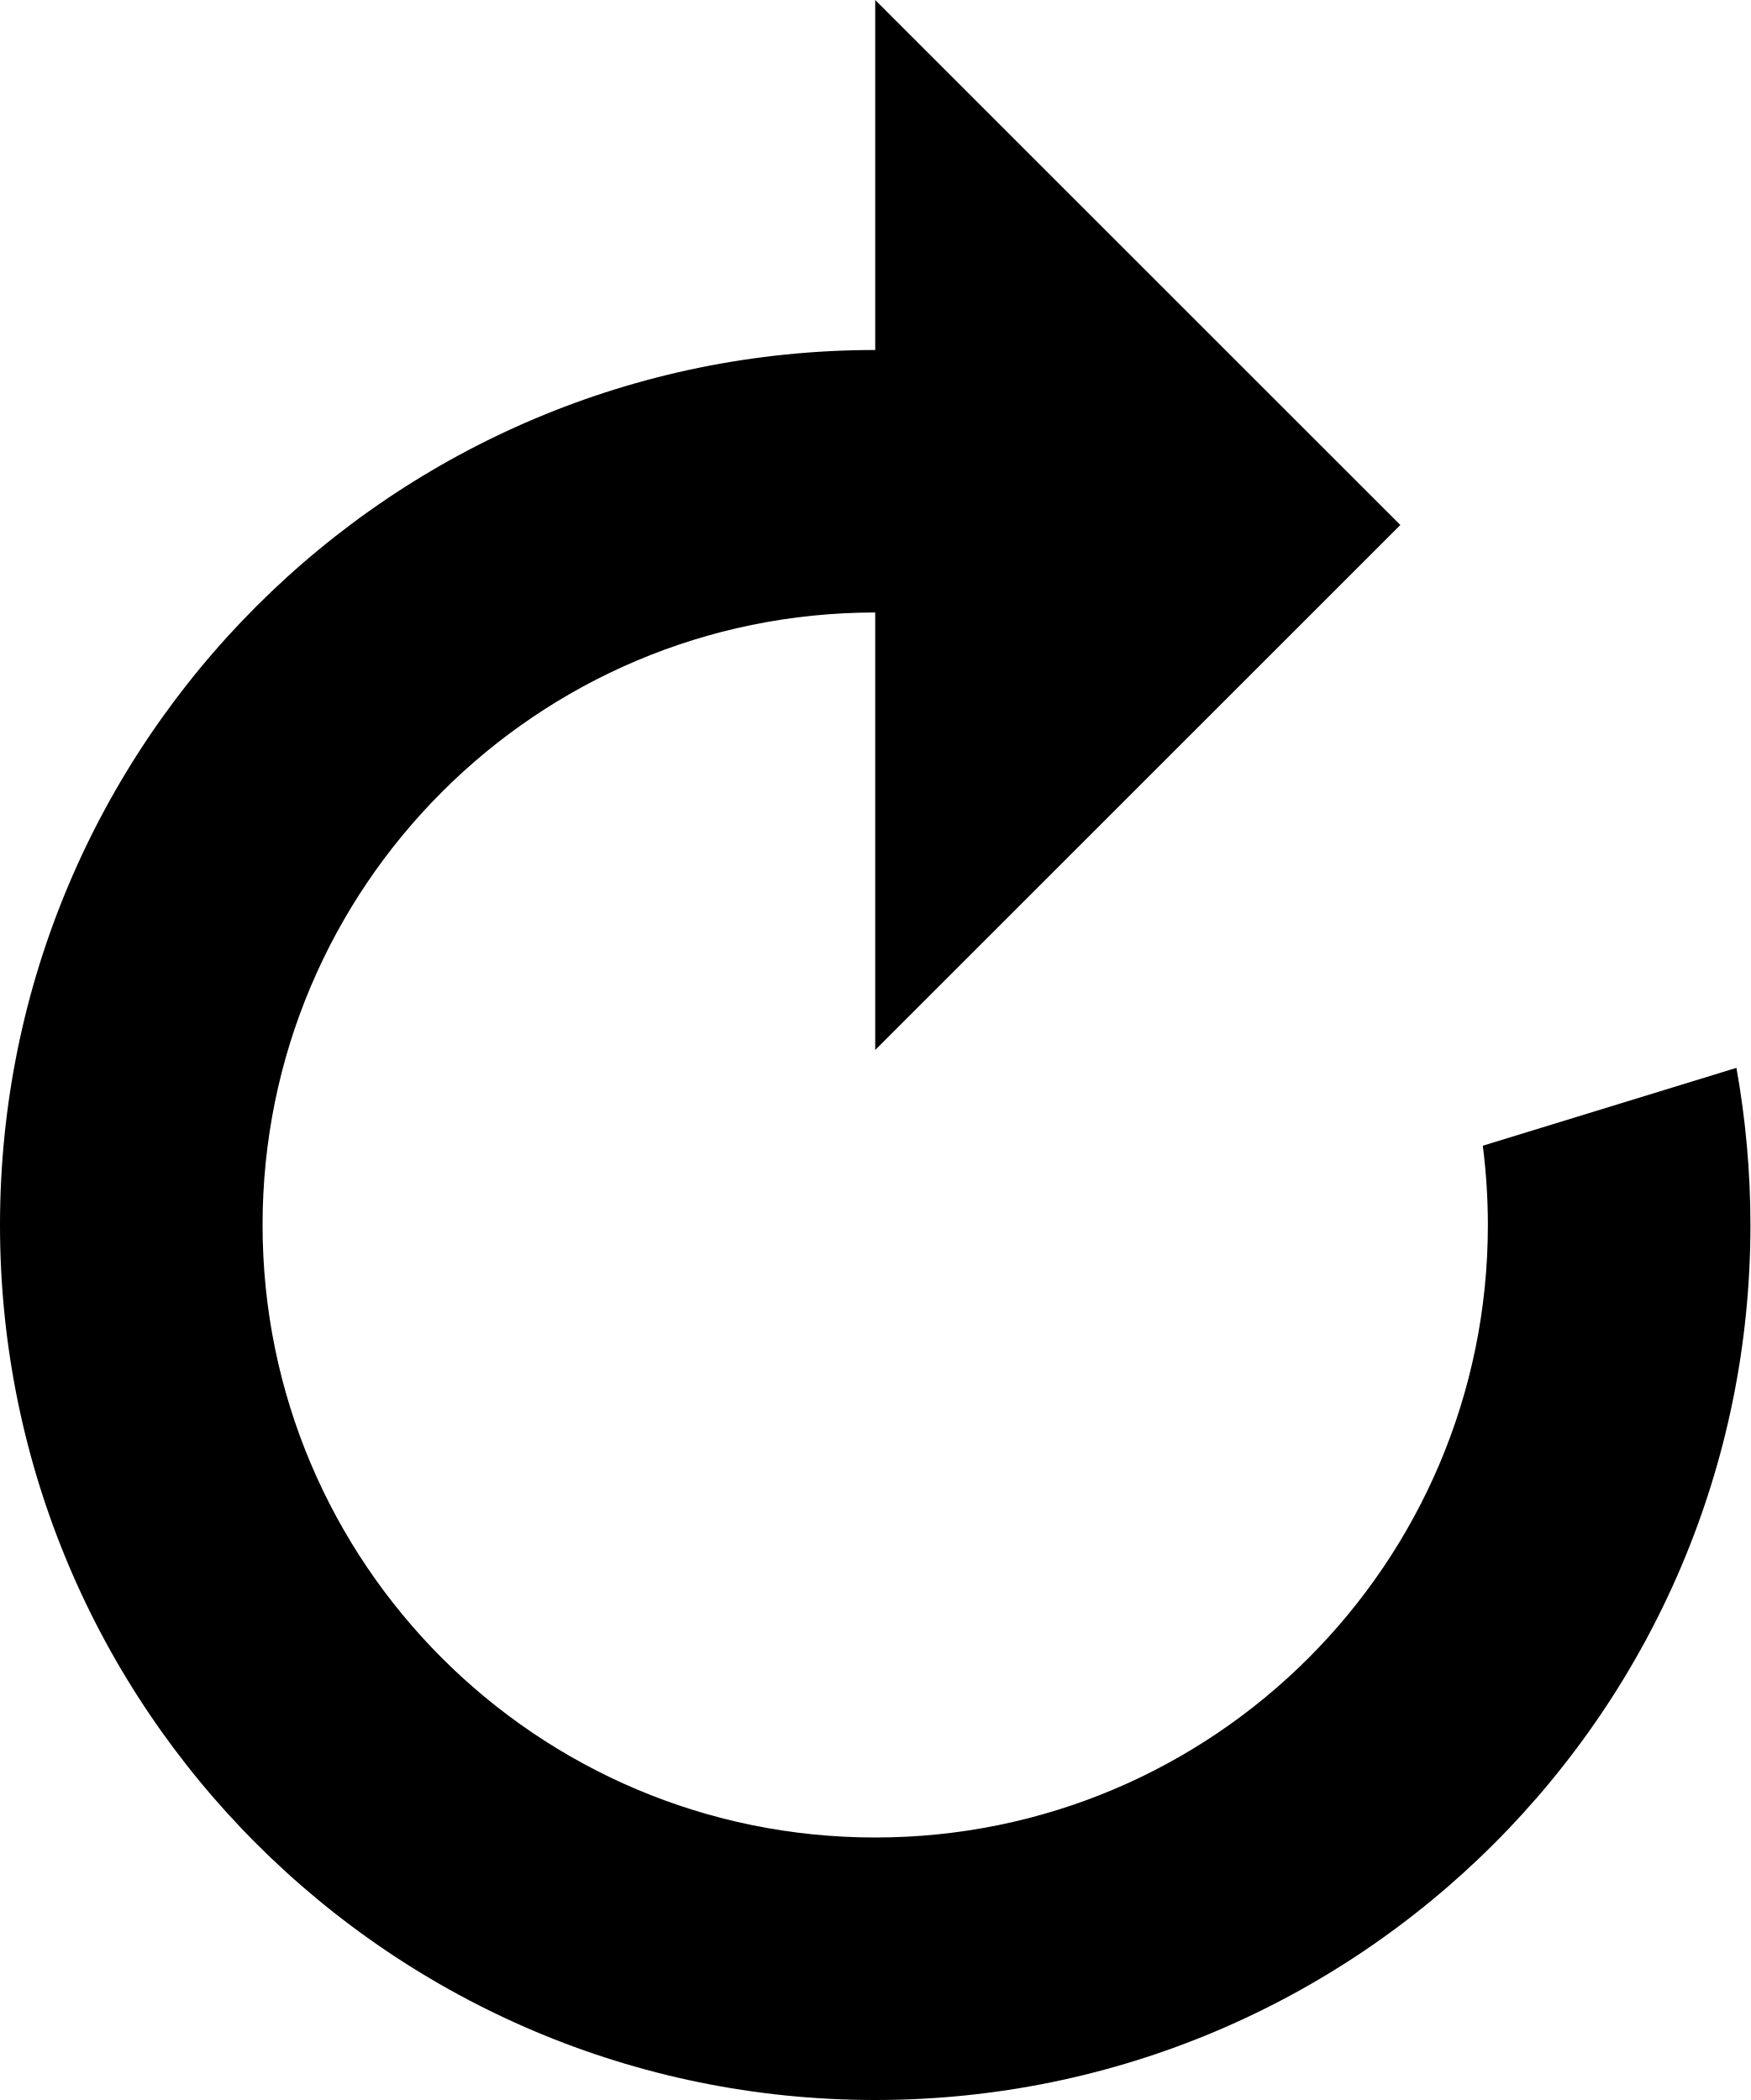
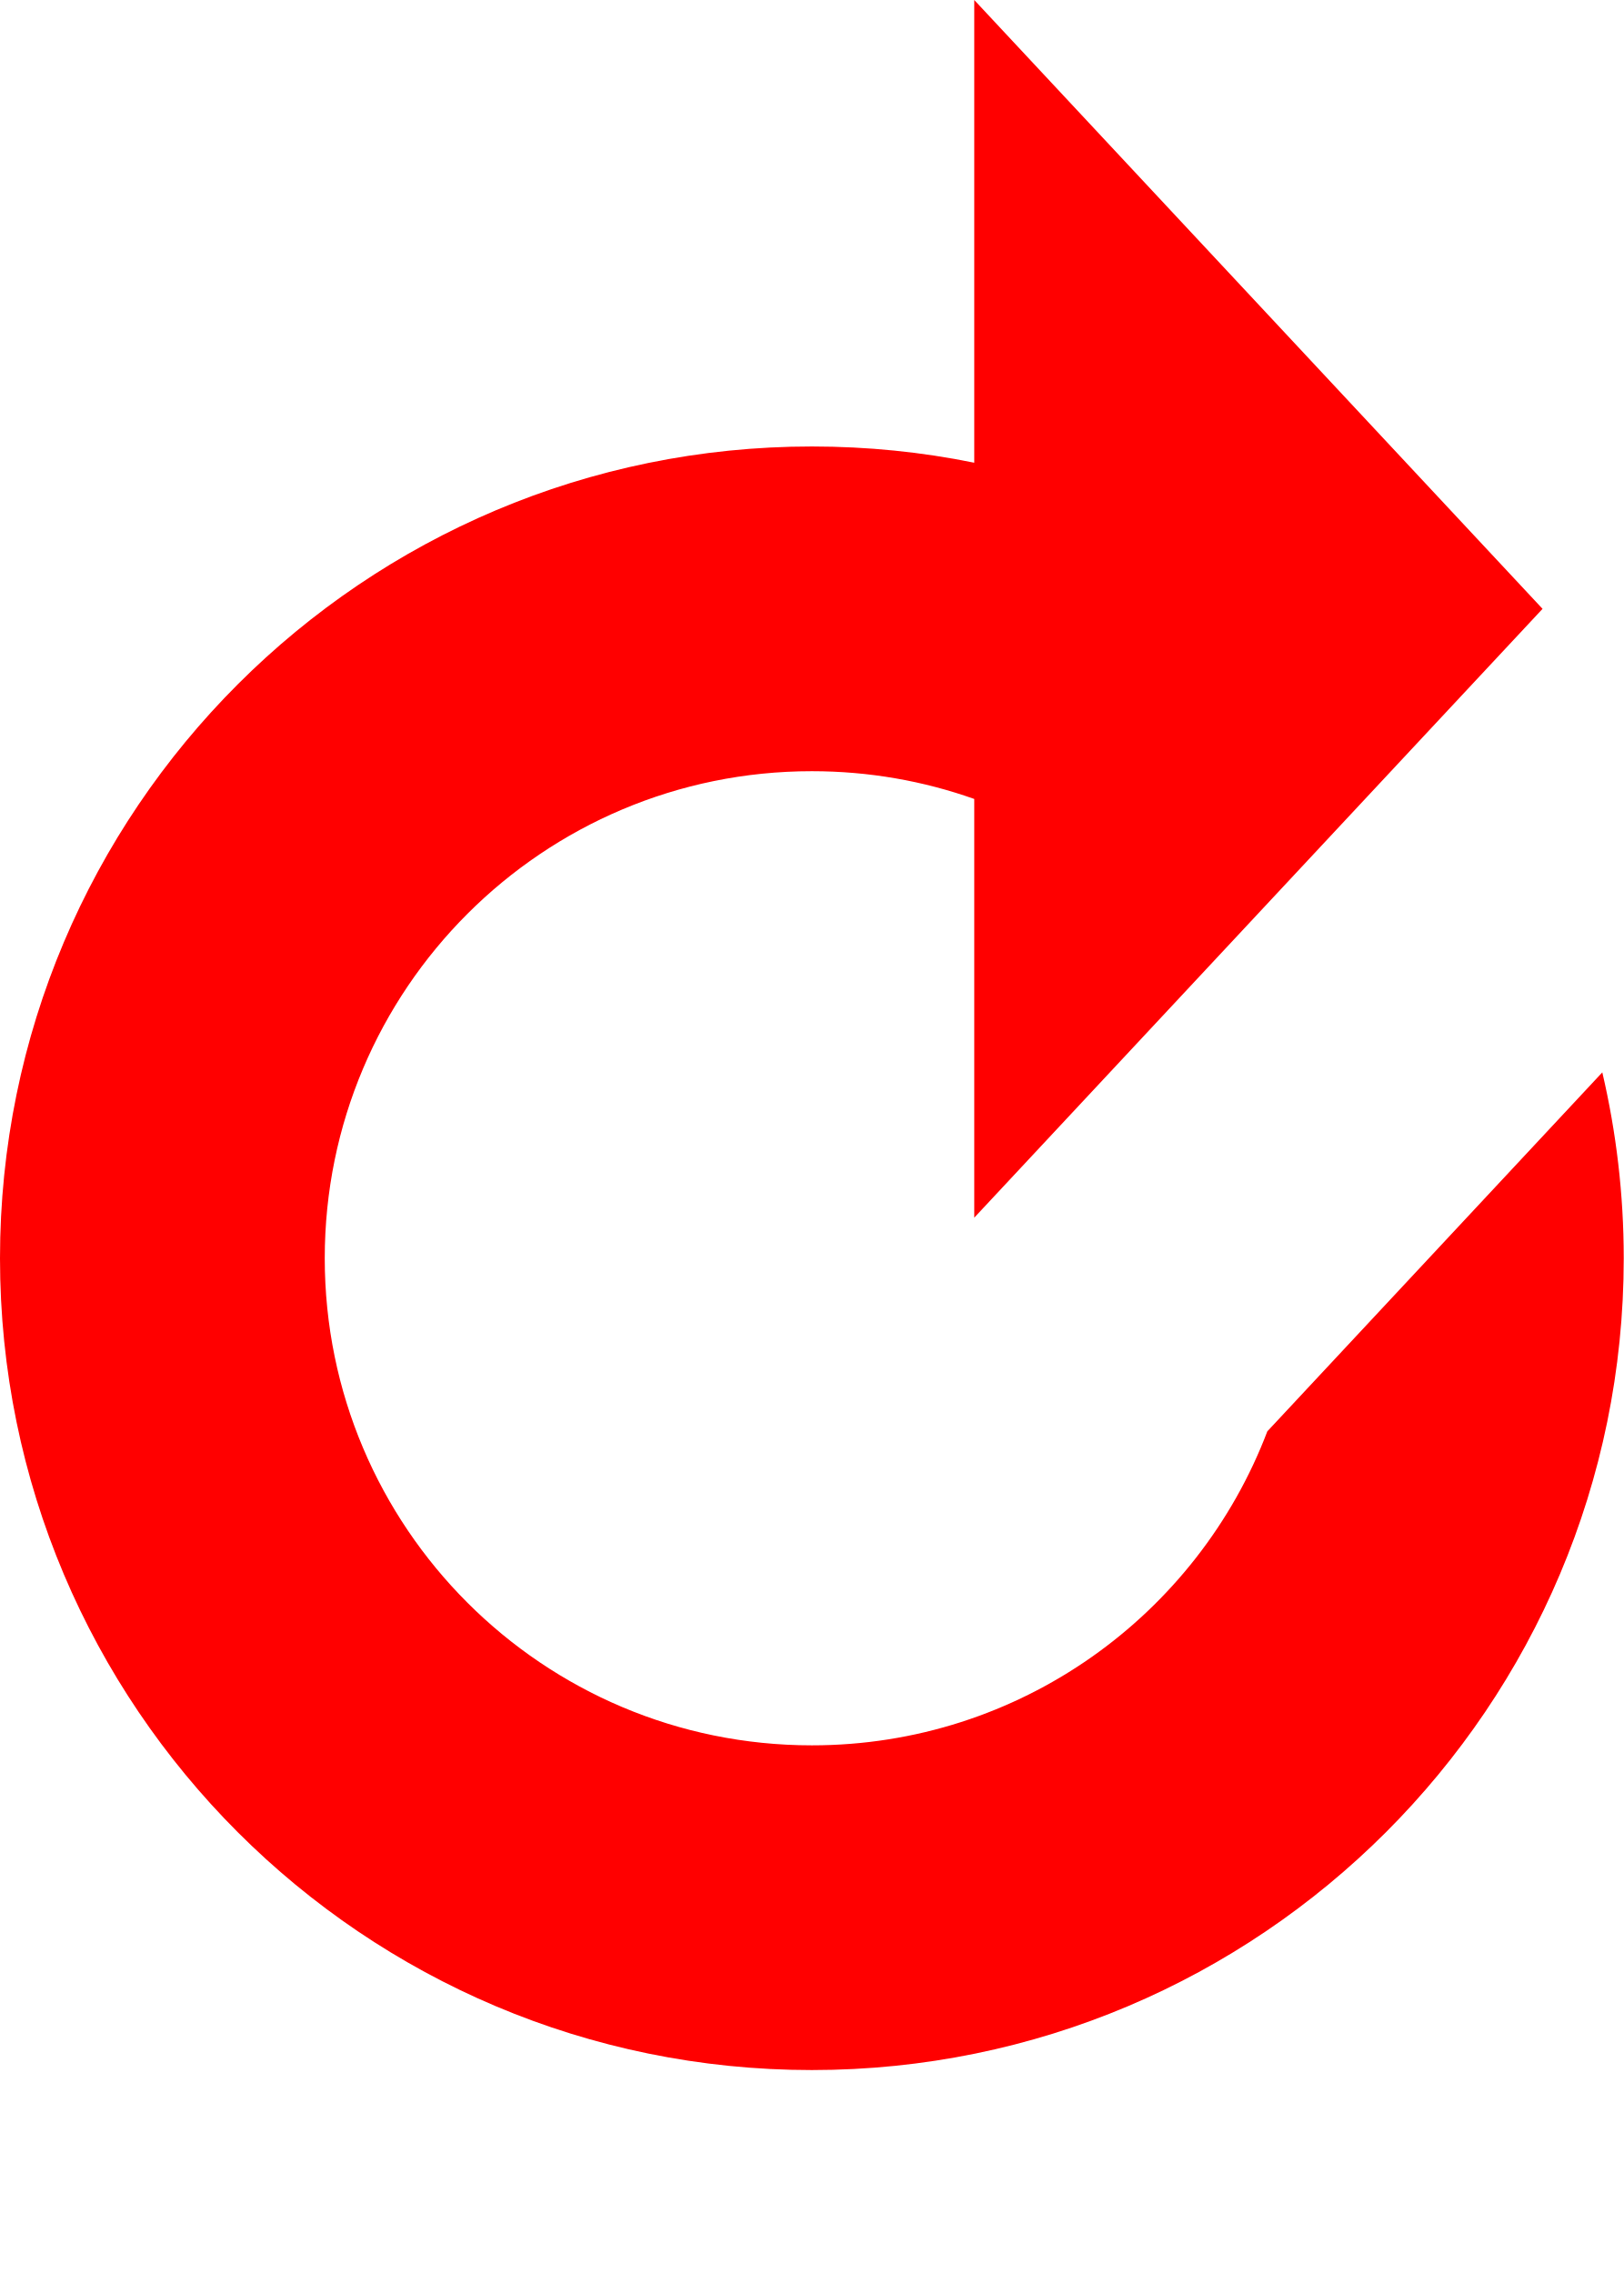
- <svg xmlns="http://www.w3.org/2000/svg" width="10" height="12" viewBox="0 0 10 12" fill="none">
-   <path d="M5 3.5V6L8 3L5 0V2C2.239 2 0 4.239 0 7C0 9.761 2.239 12 5 12C7.761 12 10 9.761 10 7C10 6.693 9.972 6.393 9.92 6.102L8.471 6.547C8.49 6.696 8.5 6.847 8.5 7C8.5 8.933 6.933 10.5 5 10.5C3.067 10.5 1.5 8.933 1.5 7C1.5 5.067 3.067 3.5 5 3.5Z" fill="black" />
+ <svg xmlns="http://www.w3.org/2000/svg" width="10" height="14" viewBox="0 0 10 14" fill="none">
+   <path fill-rule="evenodd" clip-rule="evenodd" d="M6 7.5V4.921C5.687 4.81 5.351 4.75 5 4.75C3.343 4.75 2 6.093 2 7.75C2 9.407 3.343 10.75 5 10.75C6.281 10.75 7.375 9.947 7.805 8.816L9.868 6.605C9.954 6.973 10 7.356 10 7.75C10 10.511 7.761 12.75 5 12.75C2.239 12.75 0 10.511 0 7.75C0 4.989 2.239 2.75 5 2.75C5.342 2.75 5.677 2.784 6 2.85V2.5V0L9.5 3.75L6 7.5Z" fill="#FF0000" />
</svg>
